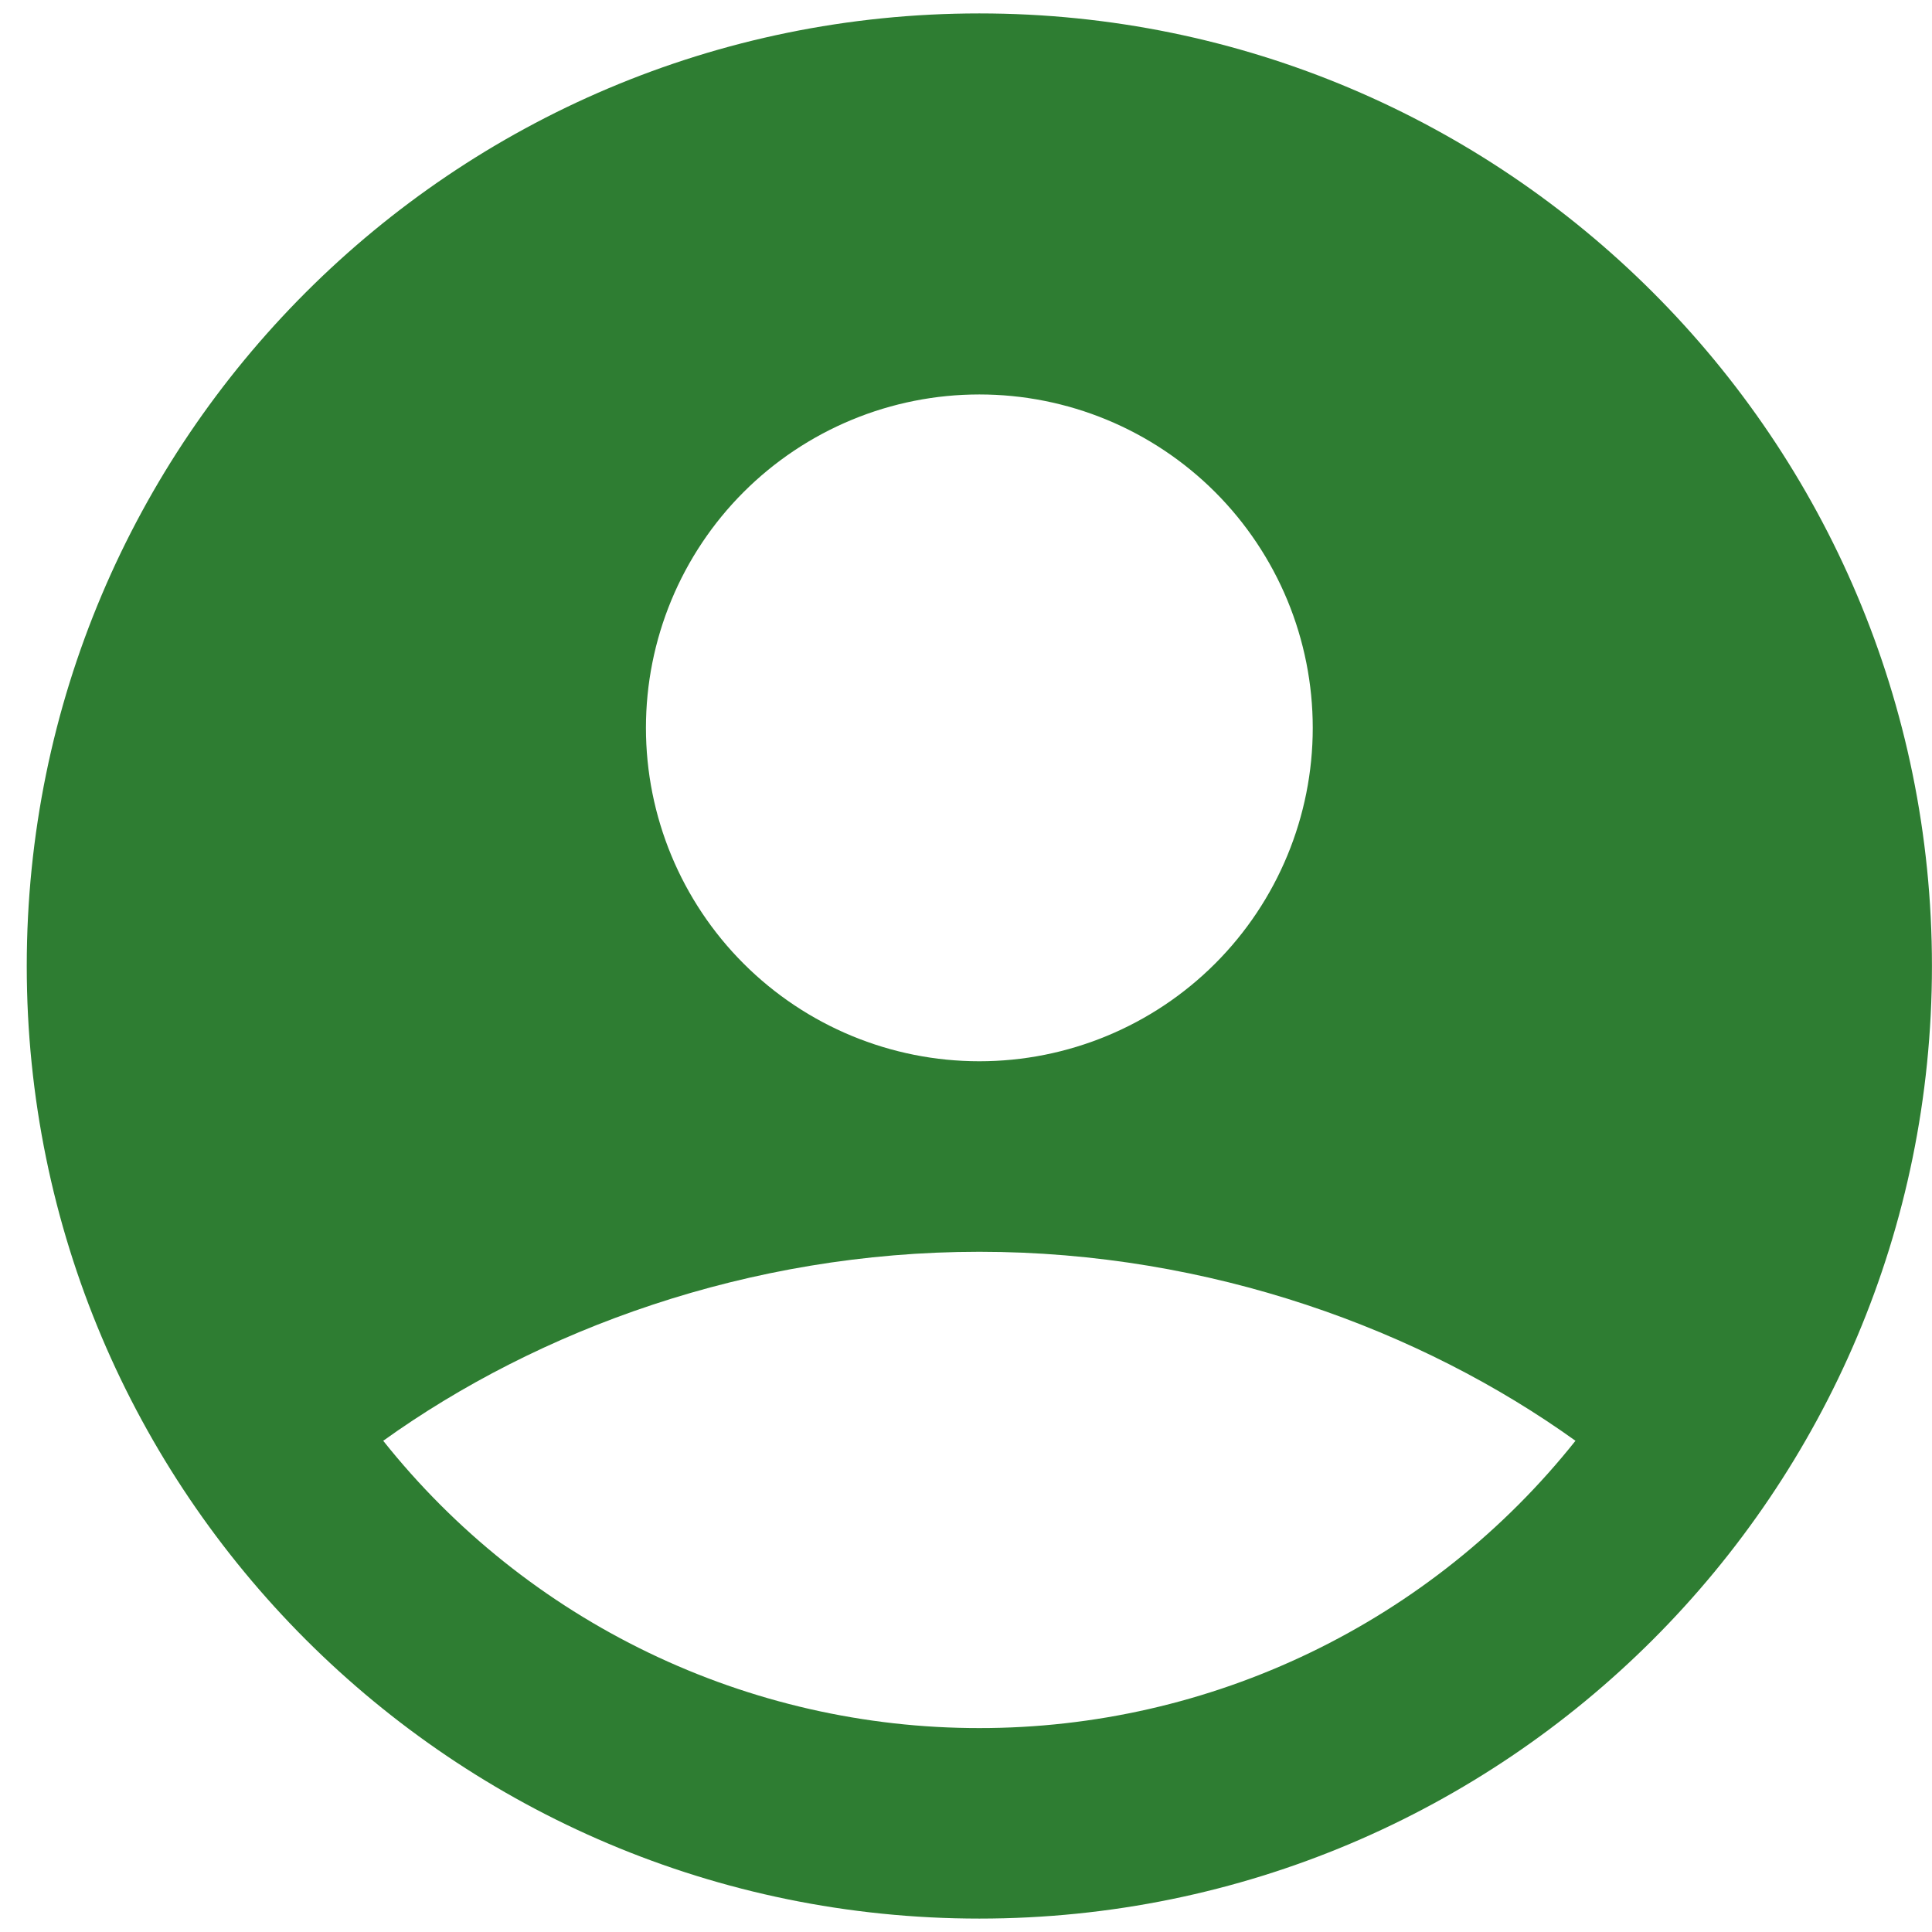
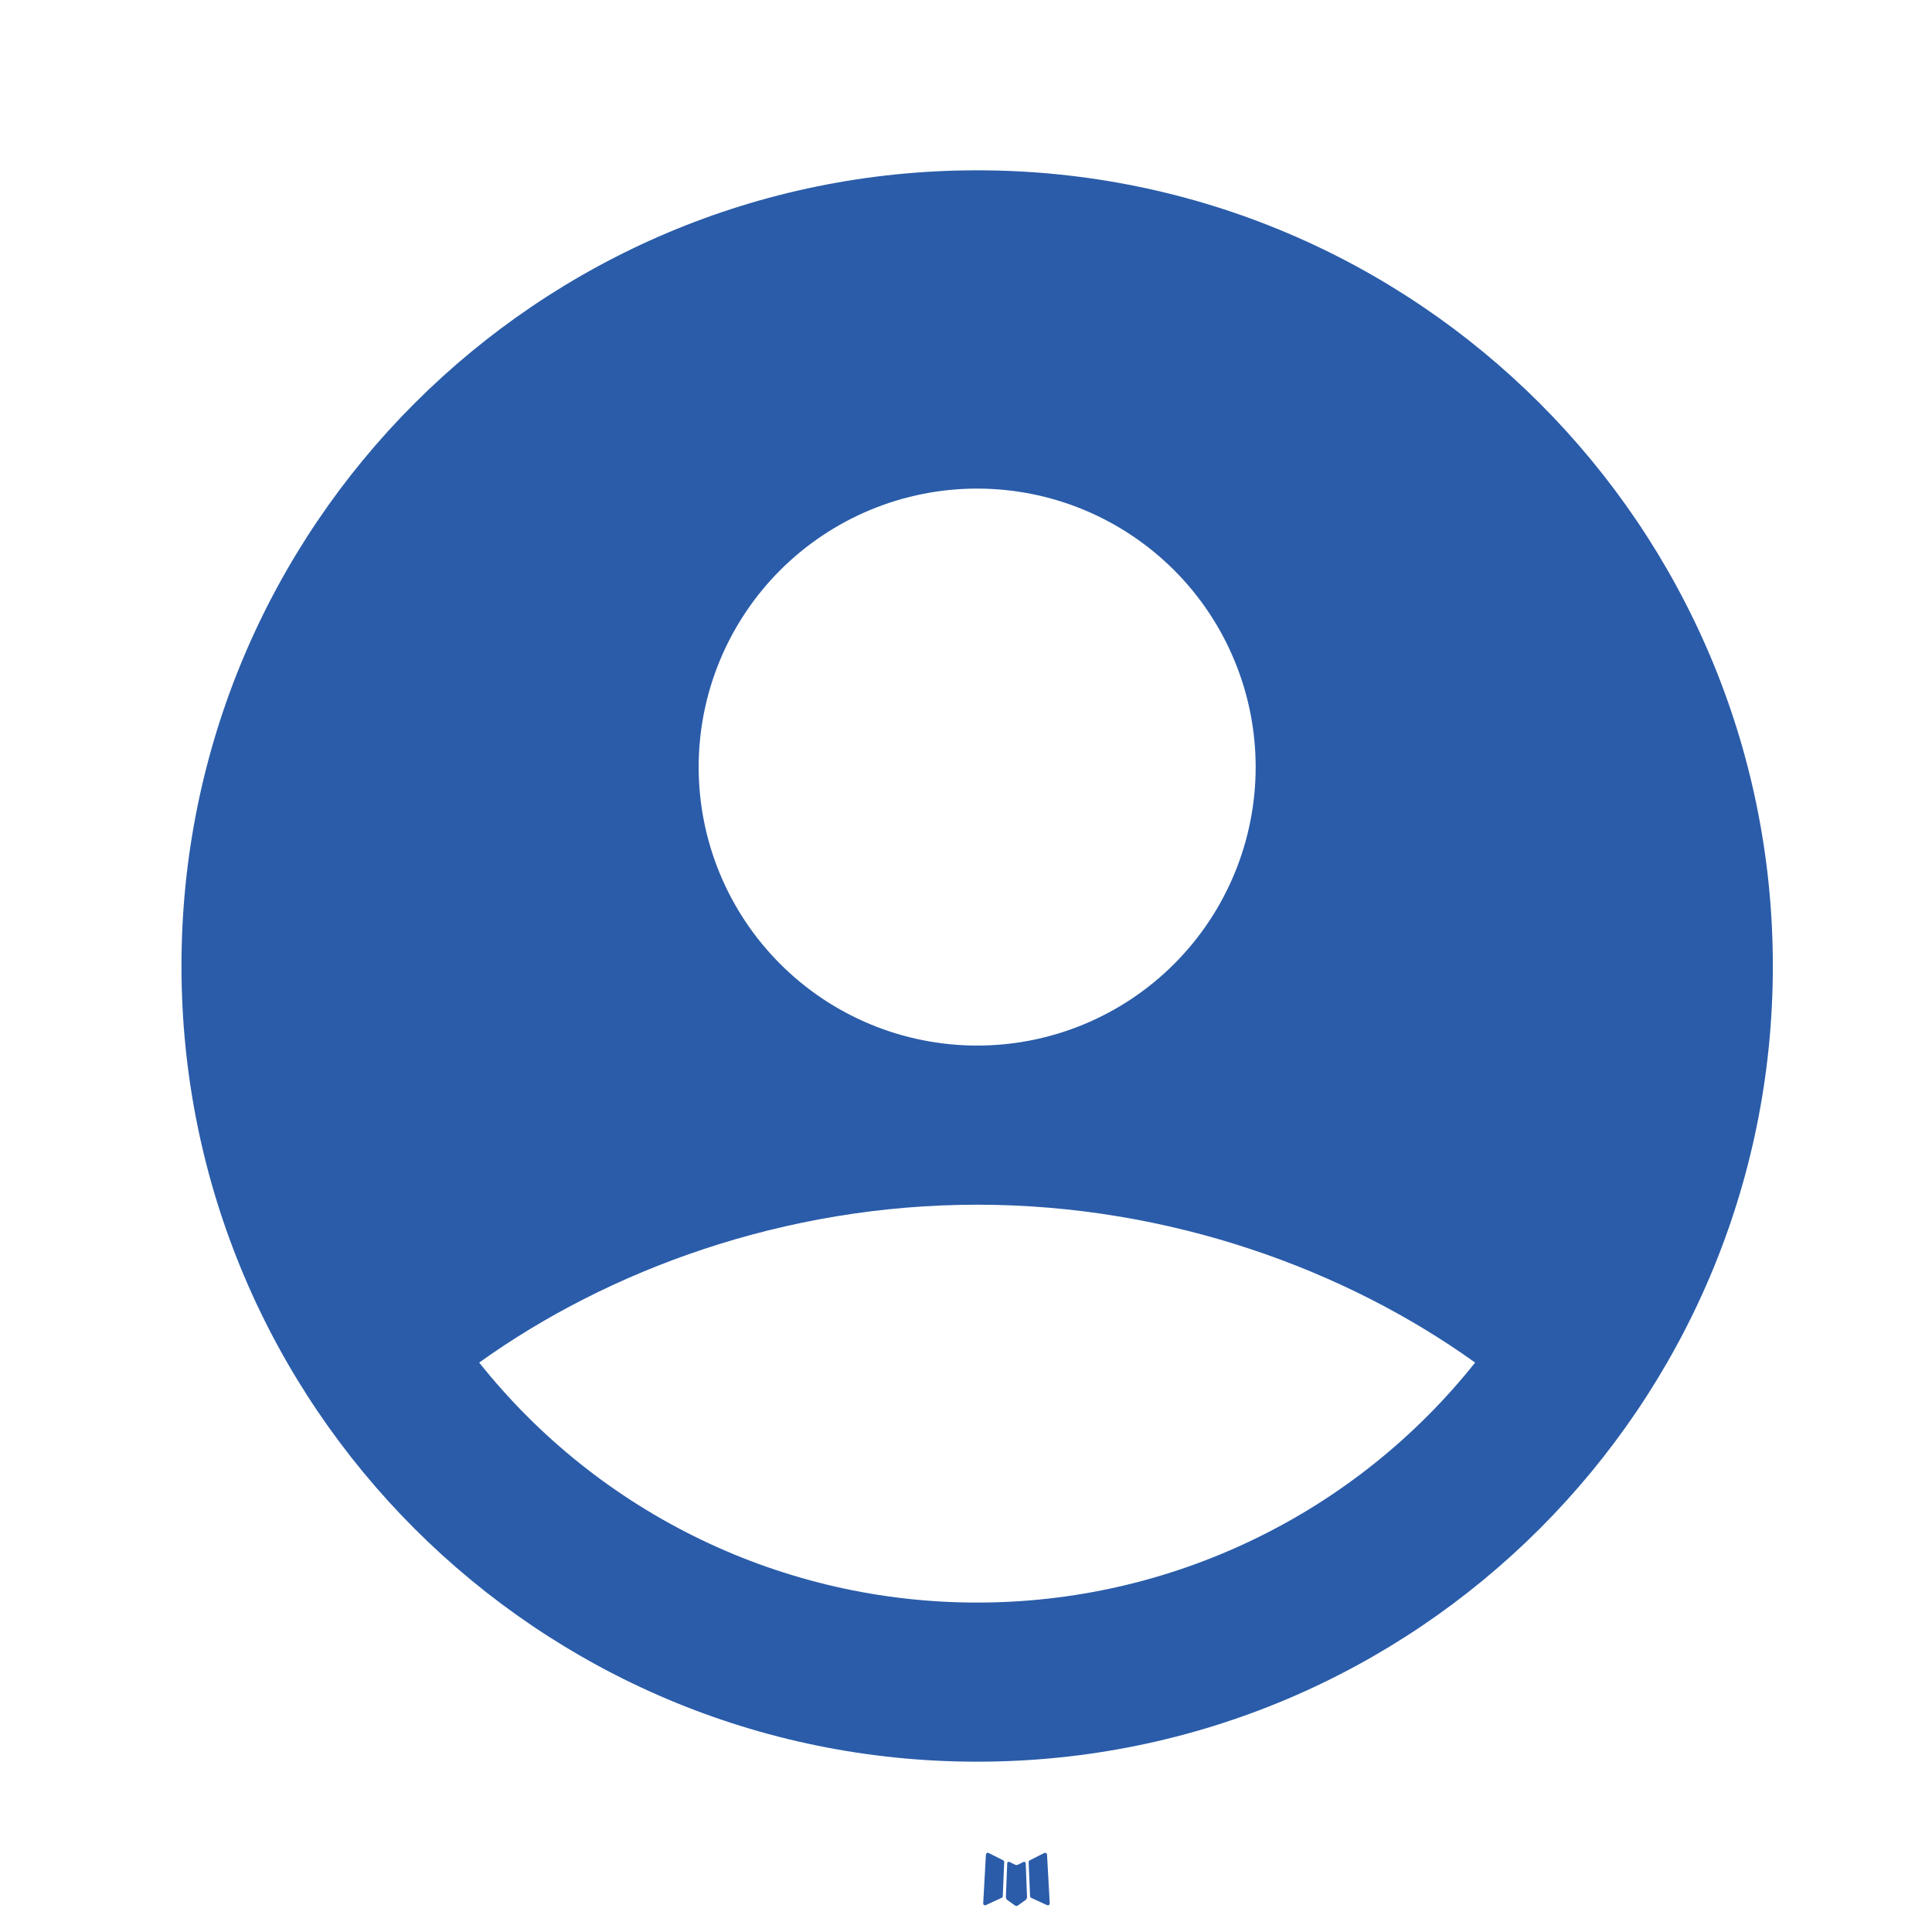
- <svg xmlns="http://www.w3.org/2000/svg" width="71" height="71" viewBox="0 0 71 71" fill="none">
-   <path fill-rule="evenodd" clip-rule="evenodd" d="M35.991 0.493C16.656 0.493 0.983 16.166 0.983 35.5C0.983 54.835 16.656 70.507 35.991 70.507C55.325 70.507 70.998 54.835 70.998 35.5C70.998 16.166 55.325 0.493 35.991 0.493ZM23.738 26.748C23.738 25.139 24.055 23.546 24.671 22.059C25.287 20.573 26.189 19.222 27.327 18.084C28.465 16.947 29.815 16.044 31.302 15.428C32.788 14.812 34.382 14.496 35.991 14.496C37.6 14.496 39.193 14.812 40.68 15.428C42.166 16.044 43.517 16.947 44.655 18.084C45.792 19.222 46.695 20.573 47.311 22.059C47.926 23.546 48.243 25.139 48.243 26.748C48.243 29.998 46.953 33.114 44.655 35.412C42.357 37.71 39.24 39.001 35.991 39.001C32.741 39.001 29.625 37.71 27.327 35.412C25.029 33.114 23.738 29.998 23.738 26.748ZM57.898 52.948C55.277 56.243 51.945 58.904 48.152 60.732C44.359 62.56 40.202 63.509 35.991 63.506C31.78 63.509 27.623 62.56 23.829 60.732C20.036 58.904 16.704 56.243 14.083 52.948C19.758 48.876 27.502 46.002 35.991 46.002C44.48 46.002 52.224 48.876 57.898 52.948Z" fill="#2E7D32" />
+ <svg xmlns="http://www.w3.org/2000/svg" width="85" height="85" viewBox="0 0 85 85" fill="none">
+   <path fill-rule="evenodd" clip-rule="evenodd" d="M45.071 81.911L45.029 81.918L44.78 82.041L44.71 82.055L44.661 82.041L44.412 81.915C44.375 81.906 44.347 81.913 44.328 81.936L44.314 81.971L44.255 83.469L44.272 83.539L44.307 83.585L44.671 83.844L44.724 83.858L44.766 83.844L45.13 83.585L45.172 83.529L45.186 83.469L45.127 81.974C45.117 81.937 45.099 81.916 45.071 81.911ZM45.995 81.516L45.946 81.523L45.301 81.848L45.267 81.883L45.256 81.922L45.319 83.427L45.337 83.469L45.364 83.497L46.068 83.819C46.112 83.831 46.146 83.822 46.17 83.791L46.184 83.742L46.065 81.593C46.053 81.549 46.03 81.523 45.995 81.516ZM43.492 81.523C43.476 81.513 43.458 81.51 43.44 81.514C43.422 81.518 43.407 81.529 43.397 81.544L43.376 81.593L43.257 83.742C43.259 83.784 43.279 83.812 43.317 83.826L43.369 83.819L44.073 83.494L44.108 83.466L44.118 83.427L44.181 81.922L44.171 81.88L44.136 81.845L43.492 81.523Z" fill="#2A5CA9" />
+   <path fill-rule="evenodd" clip-rule="evenodd" d="M42.991 7.493C23.656 7.493 7.984 23.166 7.984 42.5C7.984 61.835 23.656 77.507 42.991 77.507C62.326 77.507 77.998 61.835 77.998 42.5C77.998 23.166 62.326 7.493 42.991 7.493ZM30.738 33.748C30.738 32.139 31.055 30.546 31.671 29.059C32.287 27.573 33.189 26.222 34.327 25.084C35.465 23.947 36.816 23.044 38.302 22.428C39.789 21.812 41.382 21.496 42.991 21.496C44.6 21.496 46.193 21.812 47.68 22.428C49.166 23.044 50.517 23.947 51.655 25.084C52.793 26.222 53.695 27.573 54.311 29.059C54.927 30.546 55.244 32.139 55.244 33.748C55.244 36.998 53.953 40.114 51.655 42.412C49.357 44.71 46.241 46.001 42.991 46.001C39.741 46.001 36.625 44.71 34.327 42.412C32.029 40.114 30.738 36.998 30.738 33.748ZM64.899 59.948C62.277 63.243 58.946 65.904 55.152 67.732C51.359 69.561 47.202 70.509 42.991 70.506C38.78 70.509 34.623 69.561 30.83 67.732C27.036 65.904 23.705 63.243 21.083 59.948C26.758 55.876 34.502 53.002 42.991 53.002C51.48 53.002 59.224 55.876 64.899 59.948Z" fill="#2A5CA9" />
</svg>
